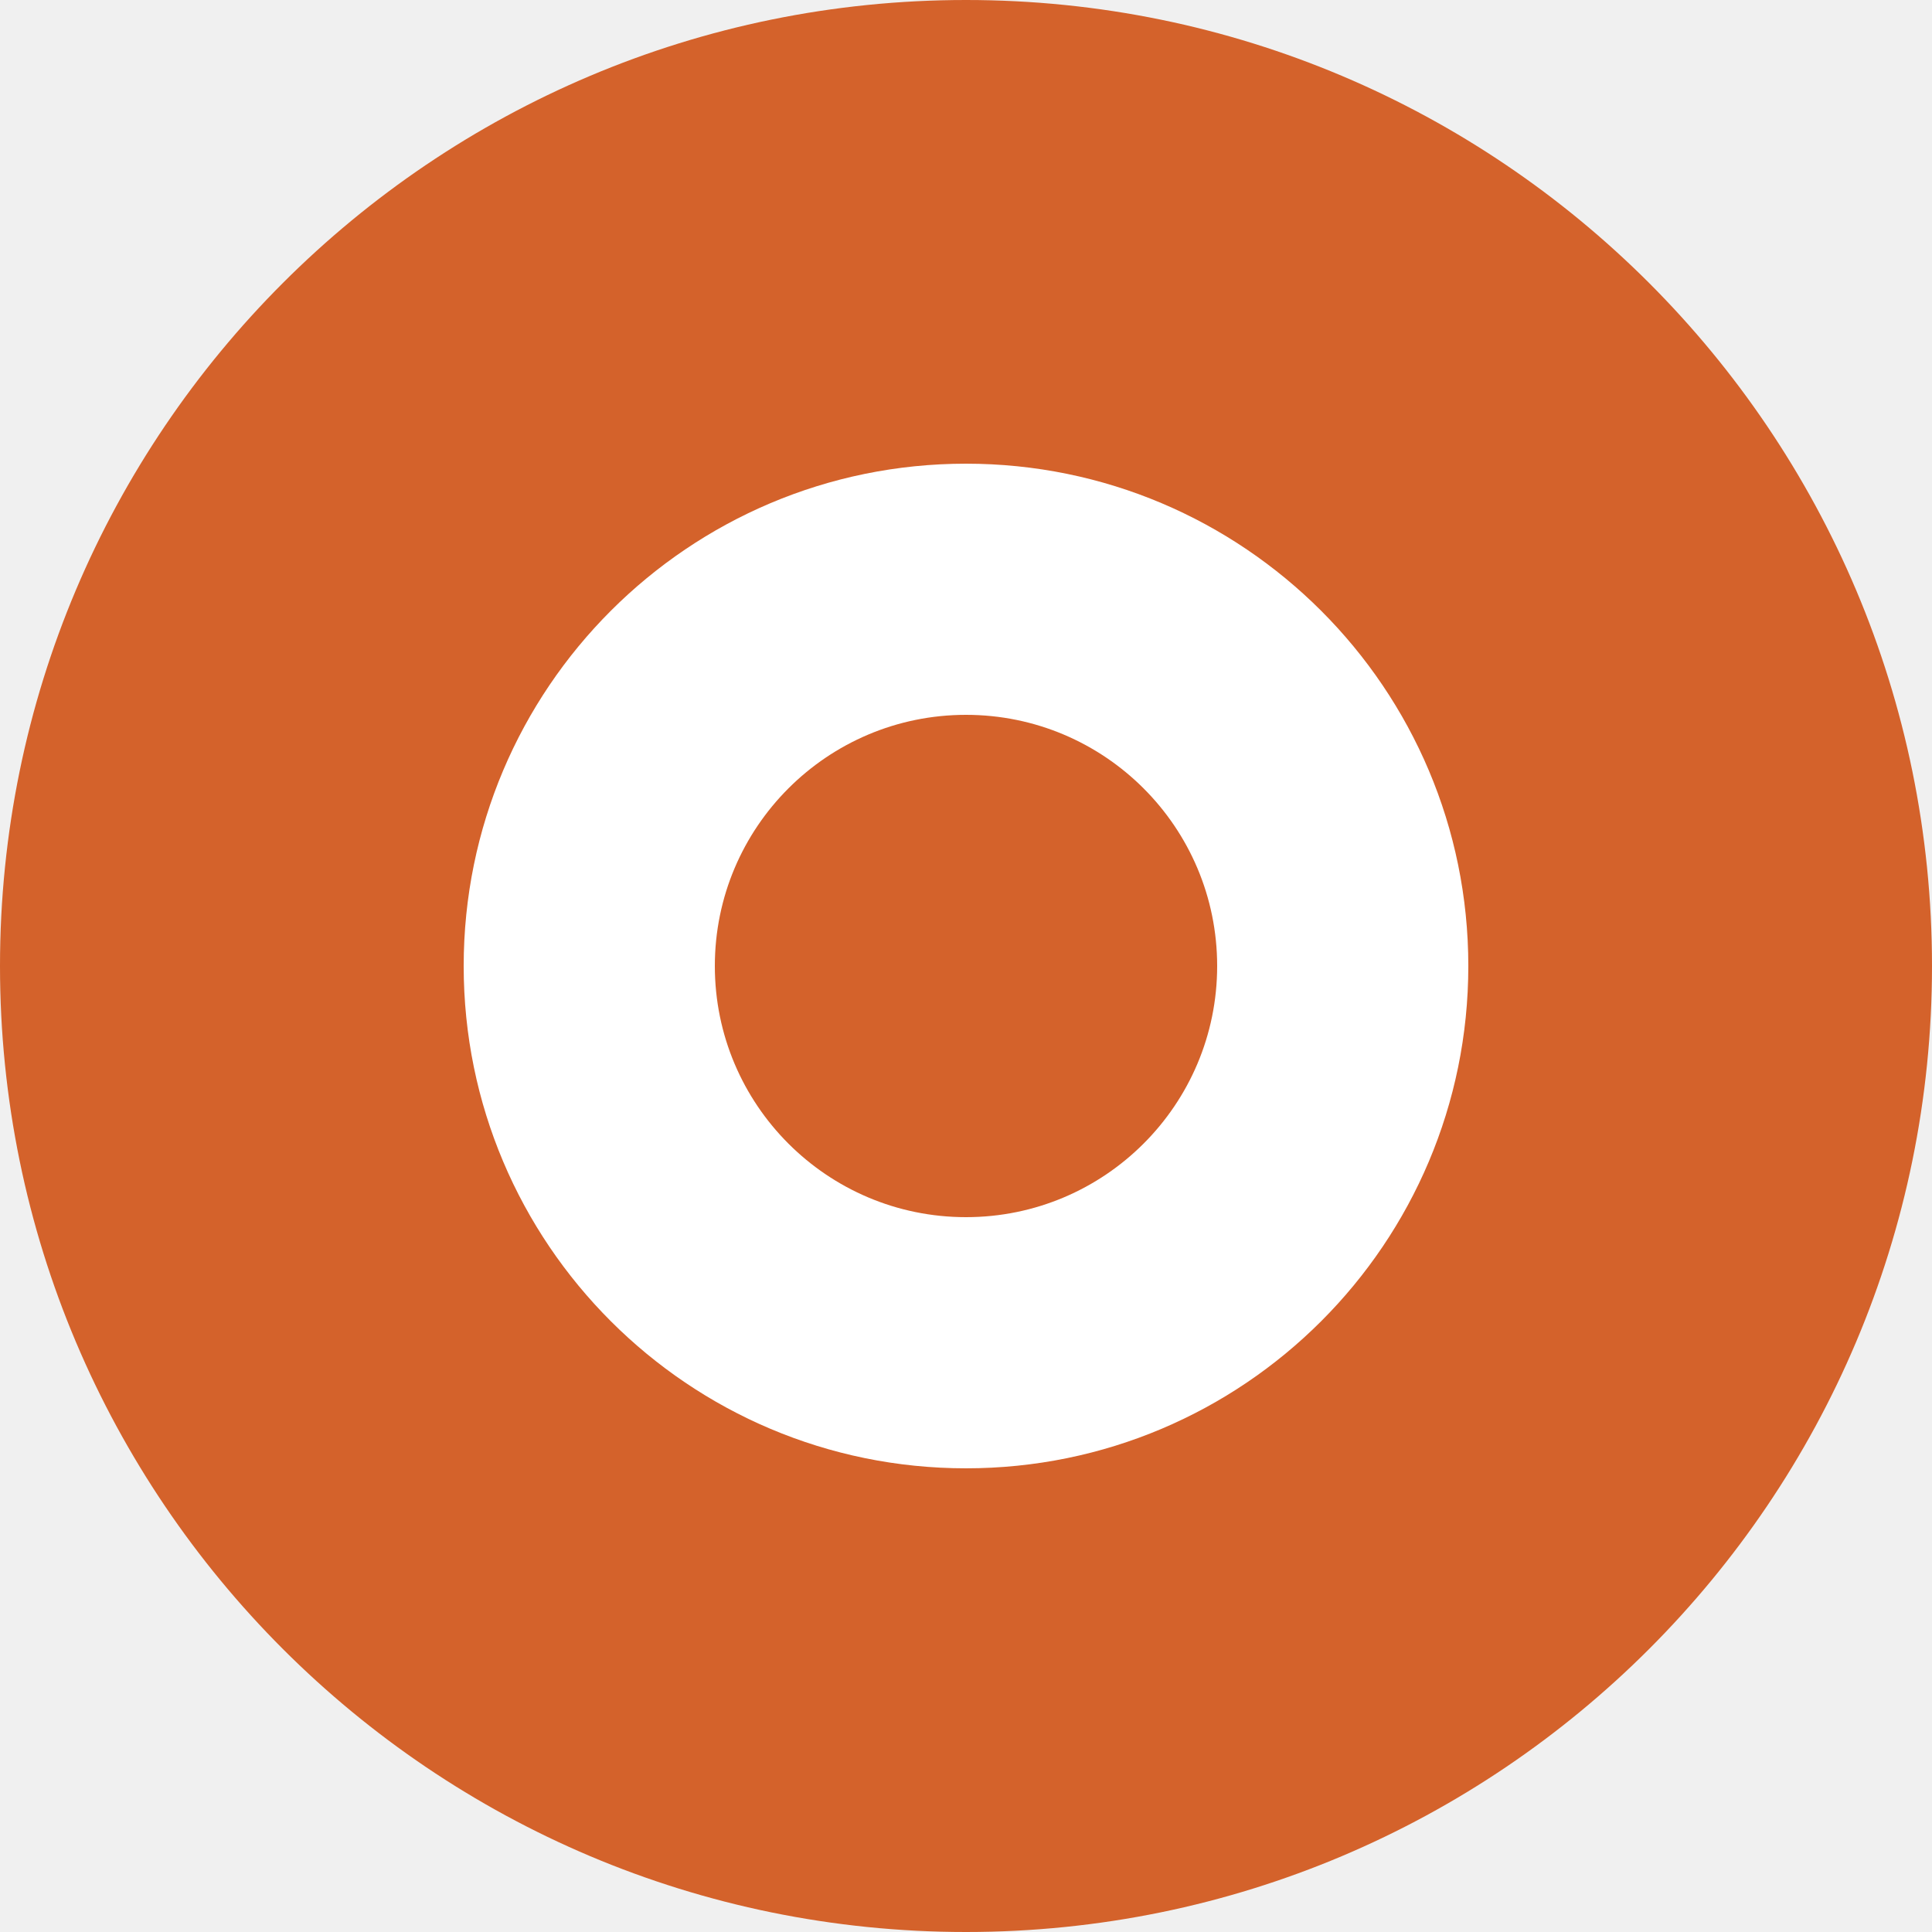
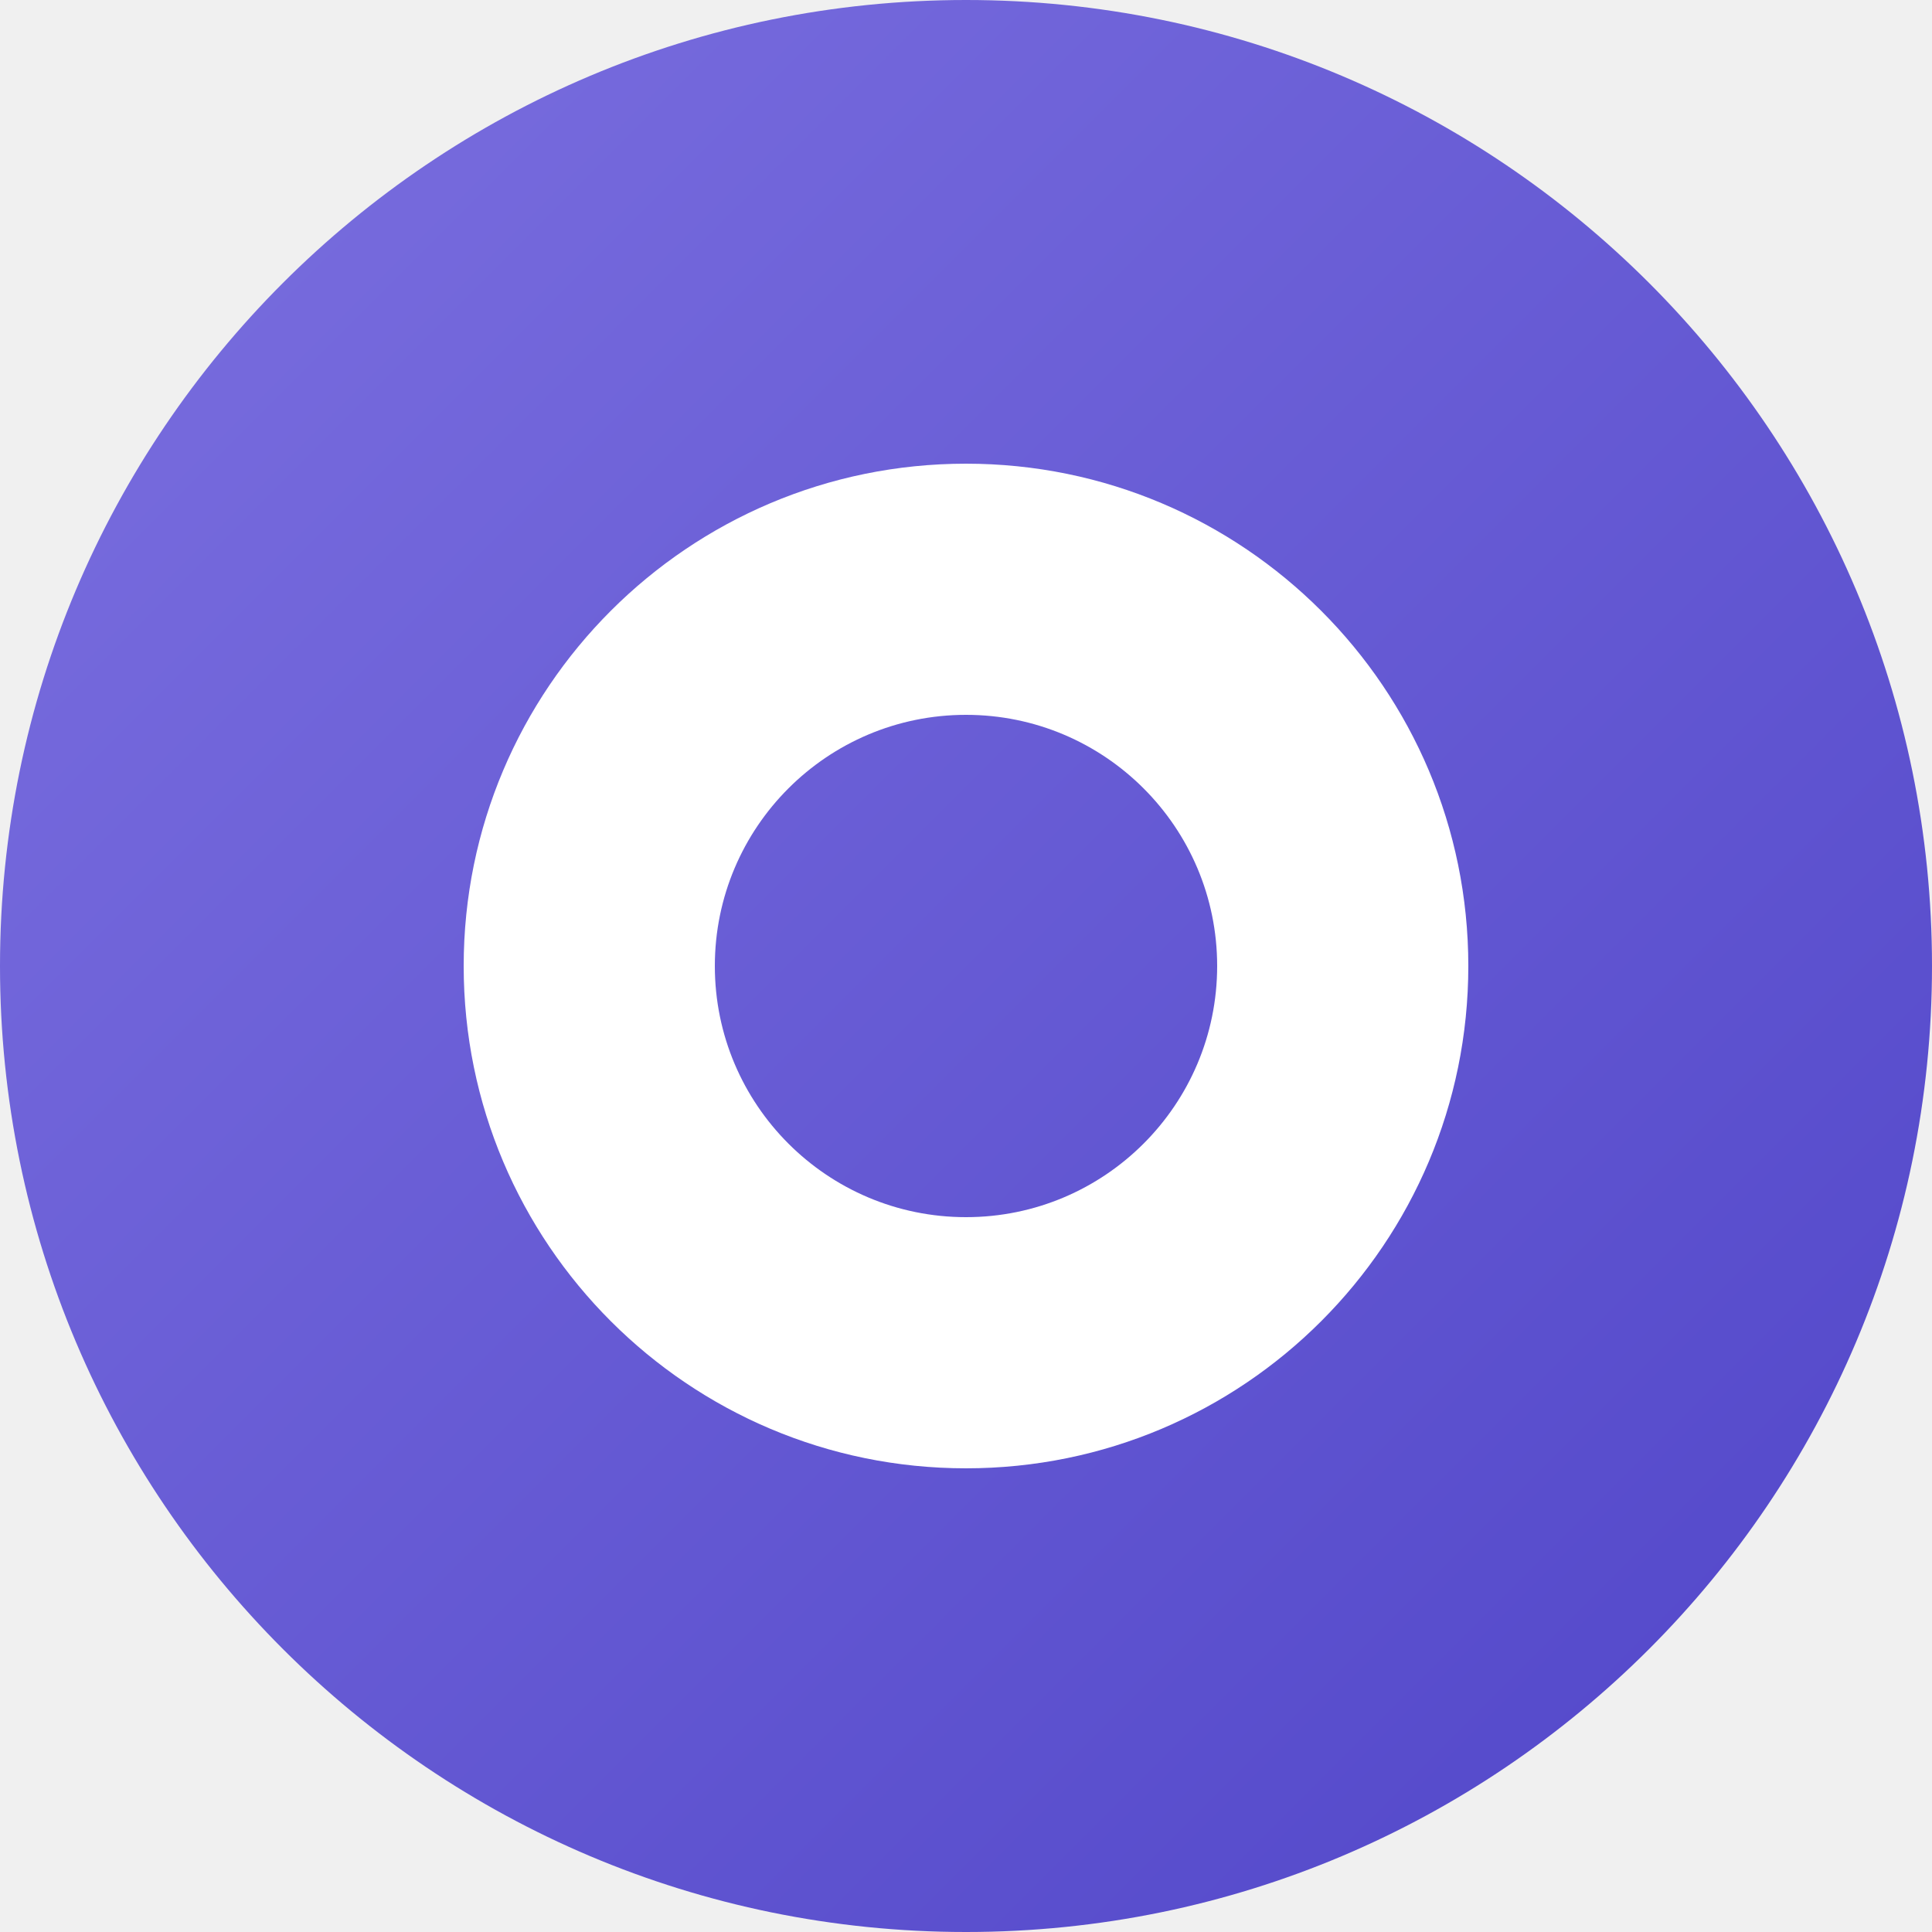
<svg xmlns="http://www.w3.org/2000/svg" width="200" height="200" viewBox="0 0 200 200">
-   <circle cx="100" cy="100" r="100" fill="#d4622b" />
+   <defs>
+     <linearGradient id="a" x1="0" y1="0" x2="200" y2="200" gradientUnits="userSpaceOnUse">
+       <stop offset="0%" stop-color="#7c70e0" />
+       <stop offset="100%" stop-color="#5045c8" />
+     </linearGradient>
+   </defs>
+   <circle cx="100" cy="100" r="100" fill="url(#a)" />
  <circle cx="100" cy="100" r="52" fill="white" />
-   <circle cx="100" cy="100" r="26" fill="#d4622b" />
+   <circle cx="100" cy="100" r="26" fill="url(#a)" />
</svg>
